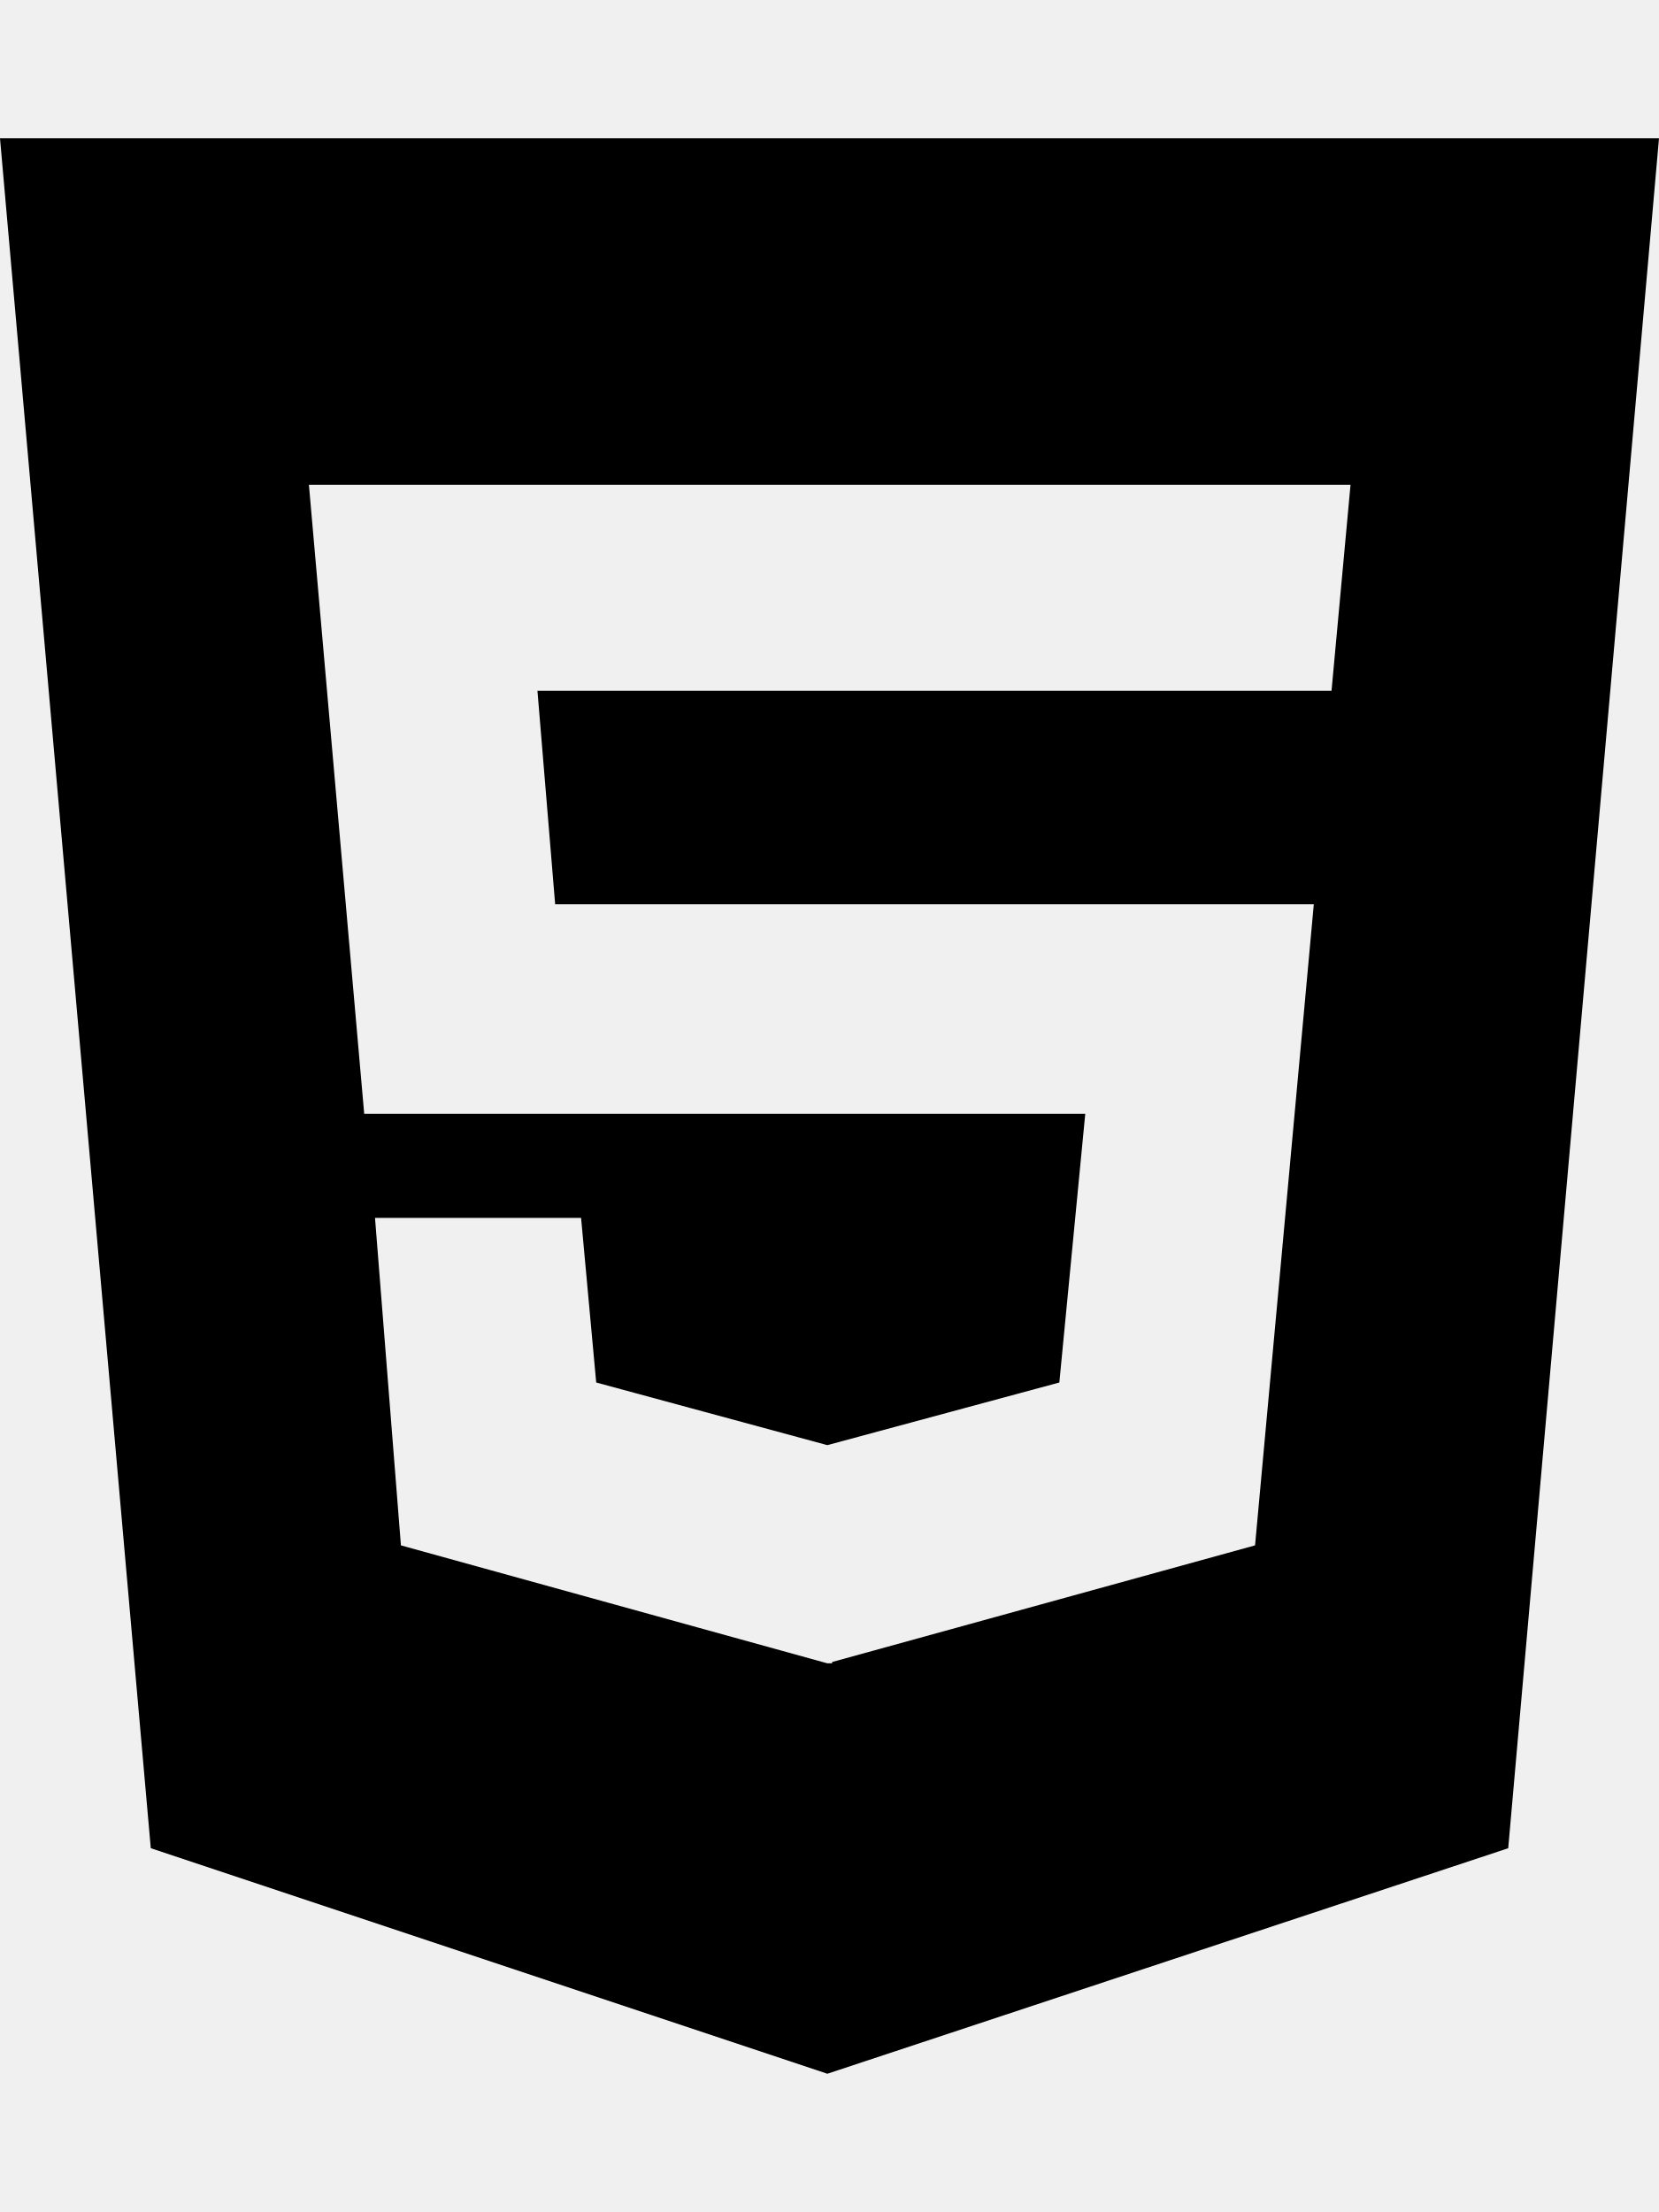
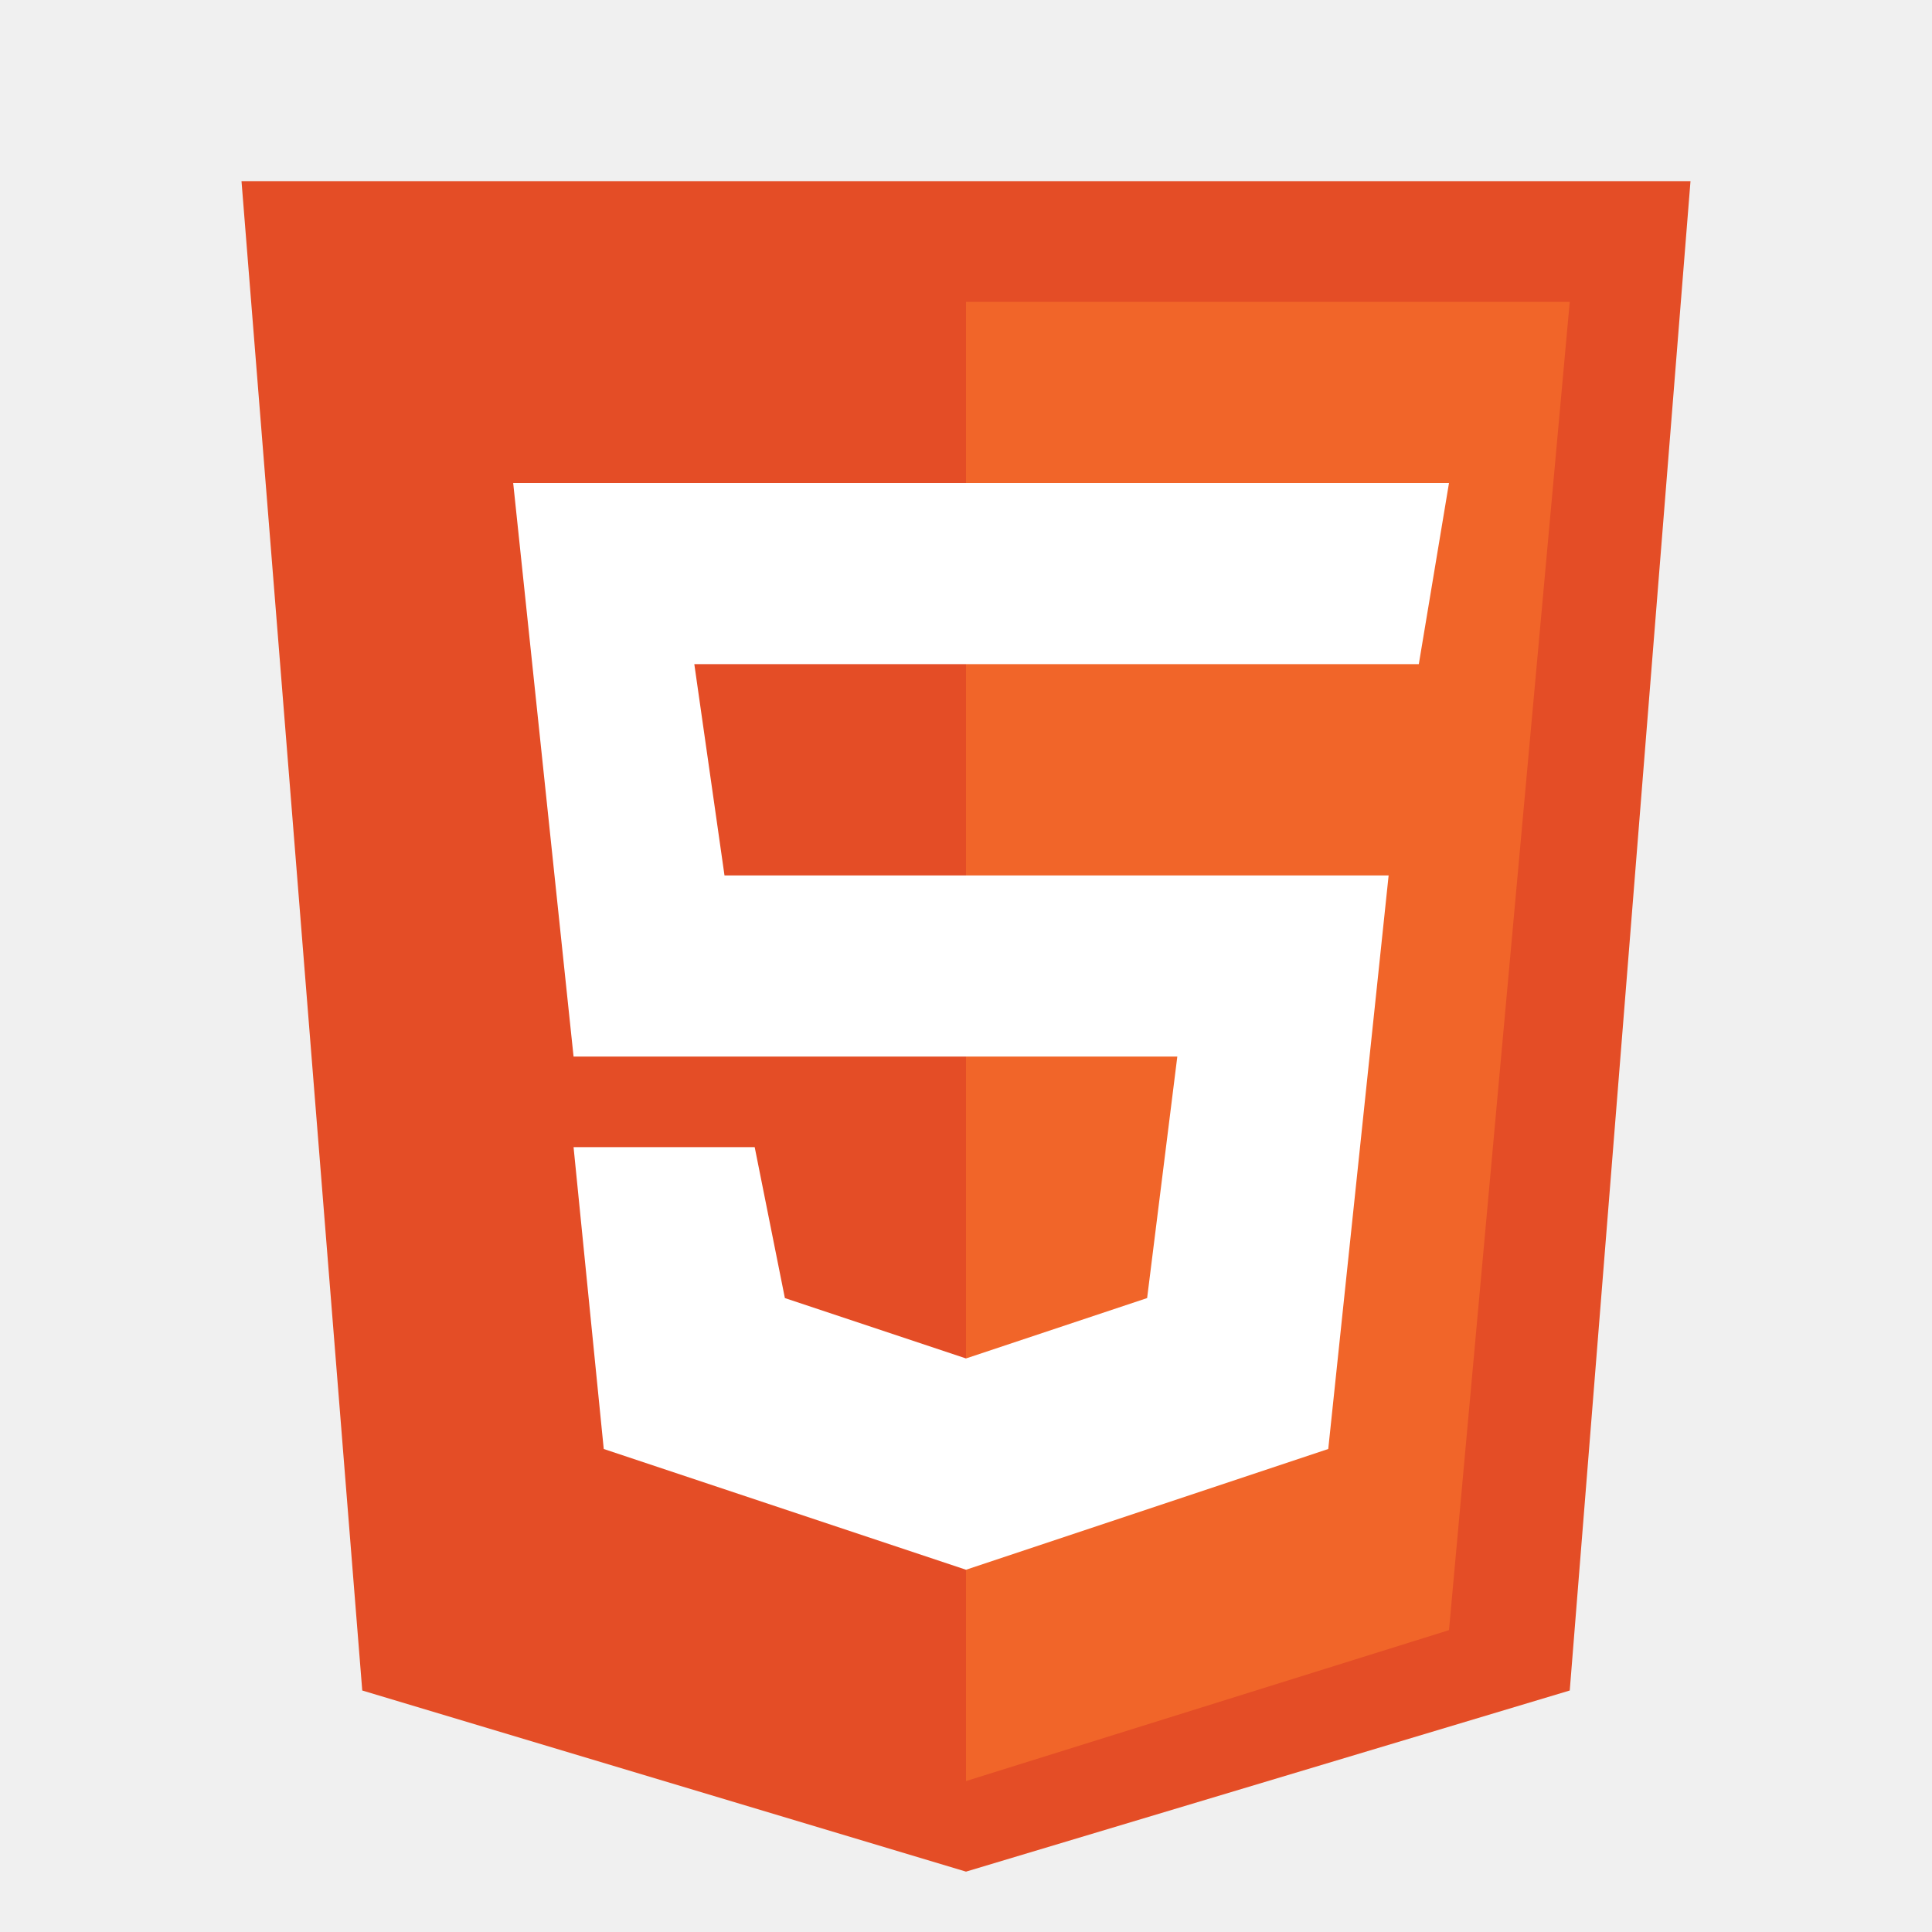
- <svg xmlns="http://www.w3.org/2000/svg" viewBox="0 0 384 512">
-   <path d="M0 32l34.9 395.8L191.5 480l157.6-52.2L384 32H0zm308.2 127.9H124.4l4.1 49.4h175.6l-13.6 148.4-97.9 27v.3h-1.1l-98.7-27.3-6-75.8h47.7L138 320l53.5 14.5 53.7-14.5 6-62.2H84.3L71.5 112.2h241.1l-4.4 47.7z" />
+ <svg xmlns="http://www.w3.org/2000/svg" viewBox="0 0 32 32" fill="none">
+   <g id="SVGRepo_bgCarrier" stroke-width="0" />
+   <g id="SVGRepo_tracerCarrier" stroke-linecap="round" stroke-linejoin="round" />
+   <g id="SVGRepo_iconCarrier">
+     <path d="M6 28L4 3H28L26 28L16 31L6 28Z" fill="#E44D26" />
+     <path d="M26 5H16V29.5L24 27L26 5Z" fill="#F16529" />
+     <path d="M9.5 17.5L8.5 8H24L23.5 11H11.5L12 14.5H23L22 24L16 26L10 24L9.5 19H12.5L13 21.5L16 22.5L19 21.5L19.5 17.5H9.5Z" fill="white" />
+   </g>
</svg>
